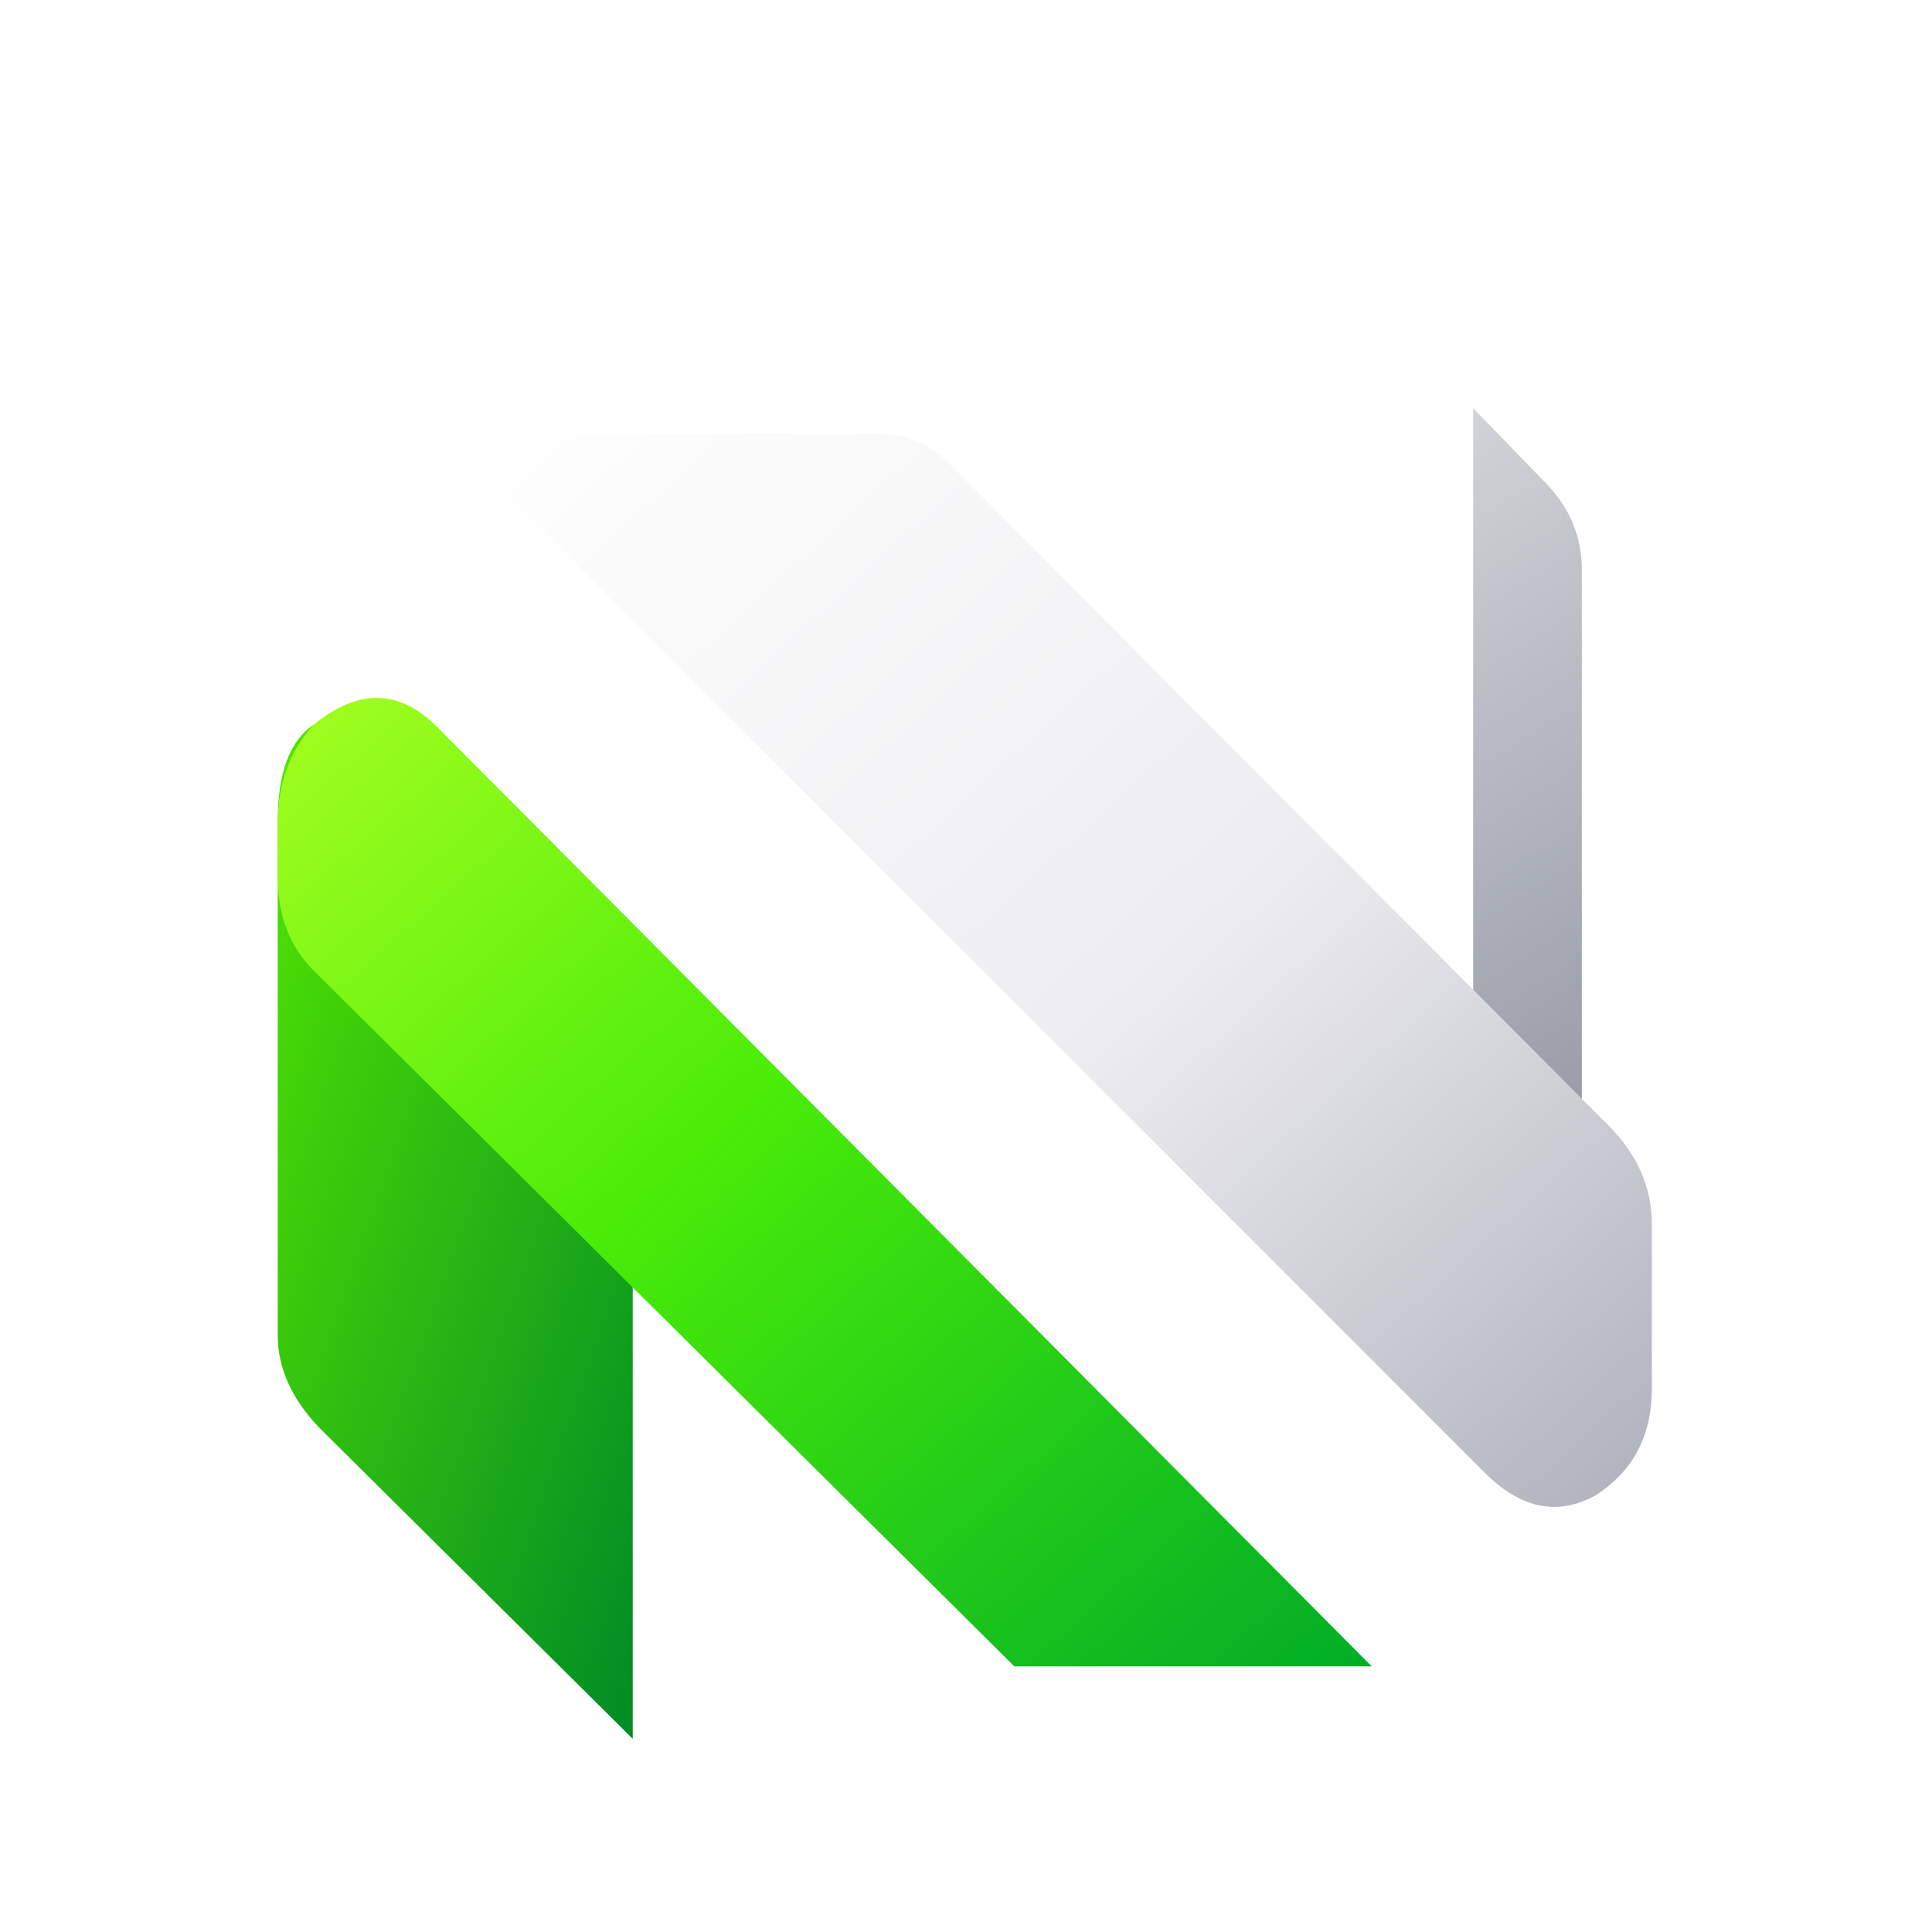
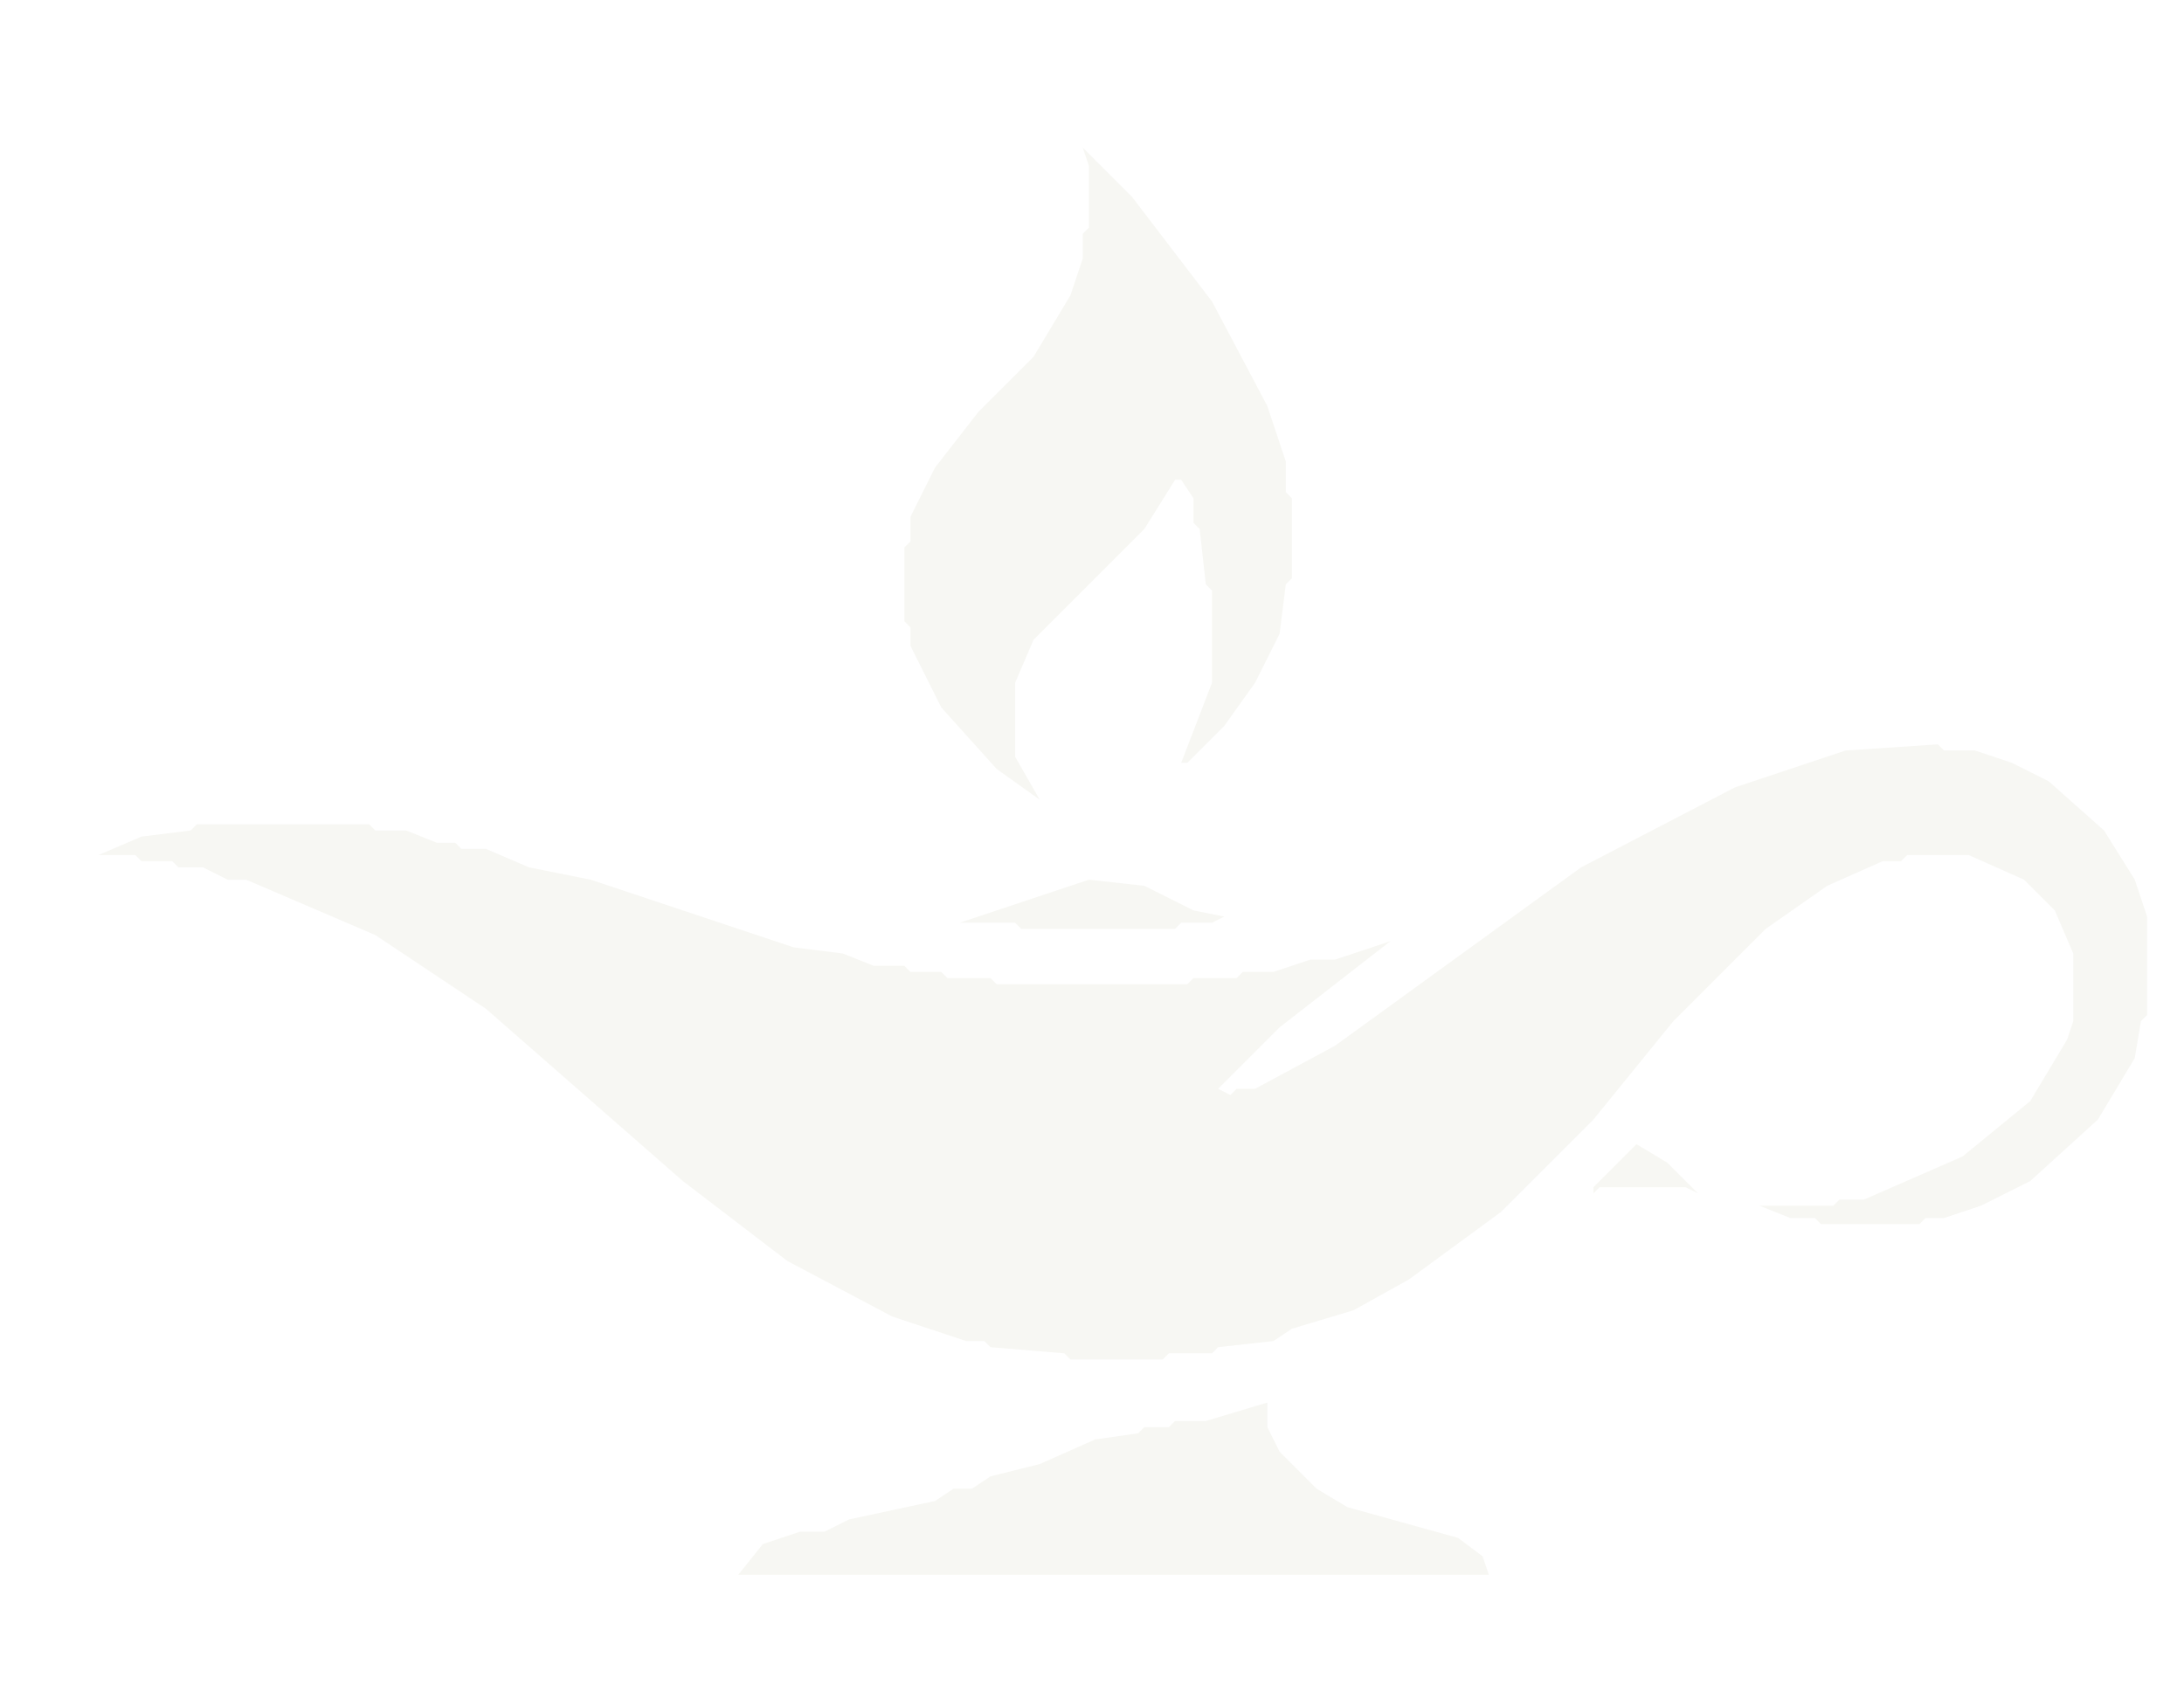
- <svg xmlns="http://www.w3.org/2000/svg" viewBox="0 0 800 800" role="img" aria-label="NANCORE isotipo N verde y plateado">
-   <defs>
-     <linearGradient id="green" x1="0" y1="0" x2="1" y2="1">
-       <stop offset="0" stop-color="#a6ff20" />
-       <stop offset=".43" stop-color="#49ec08" />
-       <stop offset="1" stop-color="#00ad27" />
-     </linearGradient>
-     <linearGradient id="greenSide" x1="0" y1="0" x2="1" y2="1">
-       <stop stop-color="#51e500" />
-       <stop offset="1" stop-color="#008b25" />
-     </linearGradient>
-     <linearGradient id="silver" x1="0" y1="0" x2="1" y2="1">
-       <stop stop-color="#ffffff" />
-       <stop offset=".55" stop-color="#ededf0" />
-       <stop offset="1" stop-color="#aeb1bb" />
-     </linearGradient>
-     <linearGradient id="silverSide" x1="0" y1="0" x2="1" y2="1">
-       <stop stop-color="#ffffff" />
-       <stop offset="1" stop-color="#999da8" />
-     </linearGradient>
-   </defs>
-   <path d="M130 300 Q115 310 115 340 L115 553 Q115 573 132 591 L262 720 L262 490 Z" fill="url(#greenSide)" />
-   <path d="M130 300 Q157 278 180 300 L568 690 L420 690 L131 403 Q115 388 115 363 L115 341 Q115 316 130 300Z" fill="url(#green)" />
-   <path d="M200 180 L365 180 Q381 180 393 193 L655 456 L655 236 Q655 216 641 201 L610 169 L610 438 Z" fill="url(#silverSide)" />
-   <path d="M200 180 L365 180 Q382 180 394 193 L666 466 Q684 484 684 507 L684 575 Q684 604 661 619 Q638 632 616 611 L200 195 Q188 183 200 180Z" fill="url(#silver)" />
+ <svg xmlns="http://www.w3.org/2000/svg" viewBox="0 0 355 275" role="img" aria-label="Lámpara NANCORE">
+   <g fill="#F7F7F3" fill-rule="evenodd">
+     <path d="M 241,253 L 237,250 L 219,245 L 214,242 L 208,236 L 206,232 L 206,228 L 196,231 L 191,231 L 190,232 L 186,232 L 185,233 L 178,234 L 169,238 L 161,240 L 158,242 L 155,242 L 152,244 L 138,247 L 134,249 L 130,249 L 124,251 L 120,256 L 242,256 Z" />
+     <path d="M 259,193 L 259,194 L 260,193 L 274,193 L 276,194 L 271,189 L 266,186 Z" />
+     <path d="M 156,150 L 165,150 L 166,151 L 191,151 L 192,150 L 197,150 L 199,149 L 194,148 L 186,144 L 177,143 Z" />
+     <path d="M 349,165 L 349,149 L 347,143 L 342,135 L 333,127 L 327,124 L 321,122 L 316,122 L 315,121 L 300,122 L 282,128 L 257,141 L 217,170 L 204,177 L 201,177 L 200,178 L 198,177 L 208,167 L 226,153 L 217,156 L 213,156 L 207,158 L 202,158 L 201,159 L 194,159 L 193,160 L 162,160 L 161,159 L 154,159 L 153,158 L 148,158 L 147,157 L 142,157 L 137,155 L 129,154 L 96,143 L 86,141 L 79,138 L 75,138 L 74,137 L 71,137 L 66,135 L 61,135 L 60,134 L 32,134 L 31,135 L 23,136 L 16,139 L 22,139 L 23,140 L 28,140 L 29,141 L 33,141 L 37,143 L 40,143 L 61,152 L 79,164 L 111,192 L 128,205 L 145,214 L 157,218 L 160,218 L 161,219 L 173,220 L 174,221 L 189,221 L 190,220 L 197,220 L 198,219 L 207,218 L 210,216 L 220,213 L 229,208 L 244,197 L 259,182 L 272,166 L 287,151 L 297,144 L 306,140 L 309,140 L 310,139 L 320,139 L 329,143 L 334,148 L 337,155 L 337,166 L 336,169 L 330,179 L 319,188 L 303,195 L 299,195 L 298,196 L 286,196 L 291,198 L 295,198 L 296,199 L 312,199 L 313,198 L 316,198 L 322,196 L 330,192 L 341,182 L 347,172 L 348,166 Z" />
+     <path d="M 176,24 L 177,27 L 177,37 L 176,38 L 176,42 L 174,48 L 168,58 L 159,67 L 152,76 L 148,84 L 148,88 L 147,89 L 147,101 L 148,102 L 148,105 L 153,115 L 162,125 L 169,130 L 165,123 L 165,111 L 168,104 L 186,86 L 191,78 L 192,78 L 194,81 L 194,85 L 195,86 L 196,95 L 197,96 L 197,111 L 192,124 L 193,124 L 199,118 L 204,111 L 208,103 L 209,95 L 210,94 L 210,81 L 209,80 L 209,75 L 206,66 L 197,49 L 184,32 Z" />
+   </g>
</svg>
